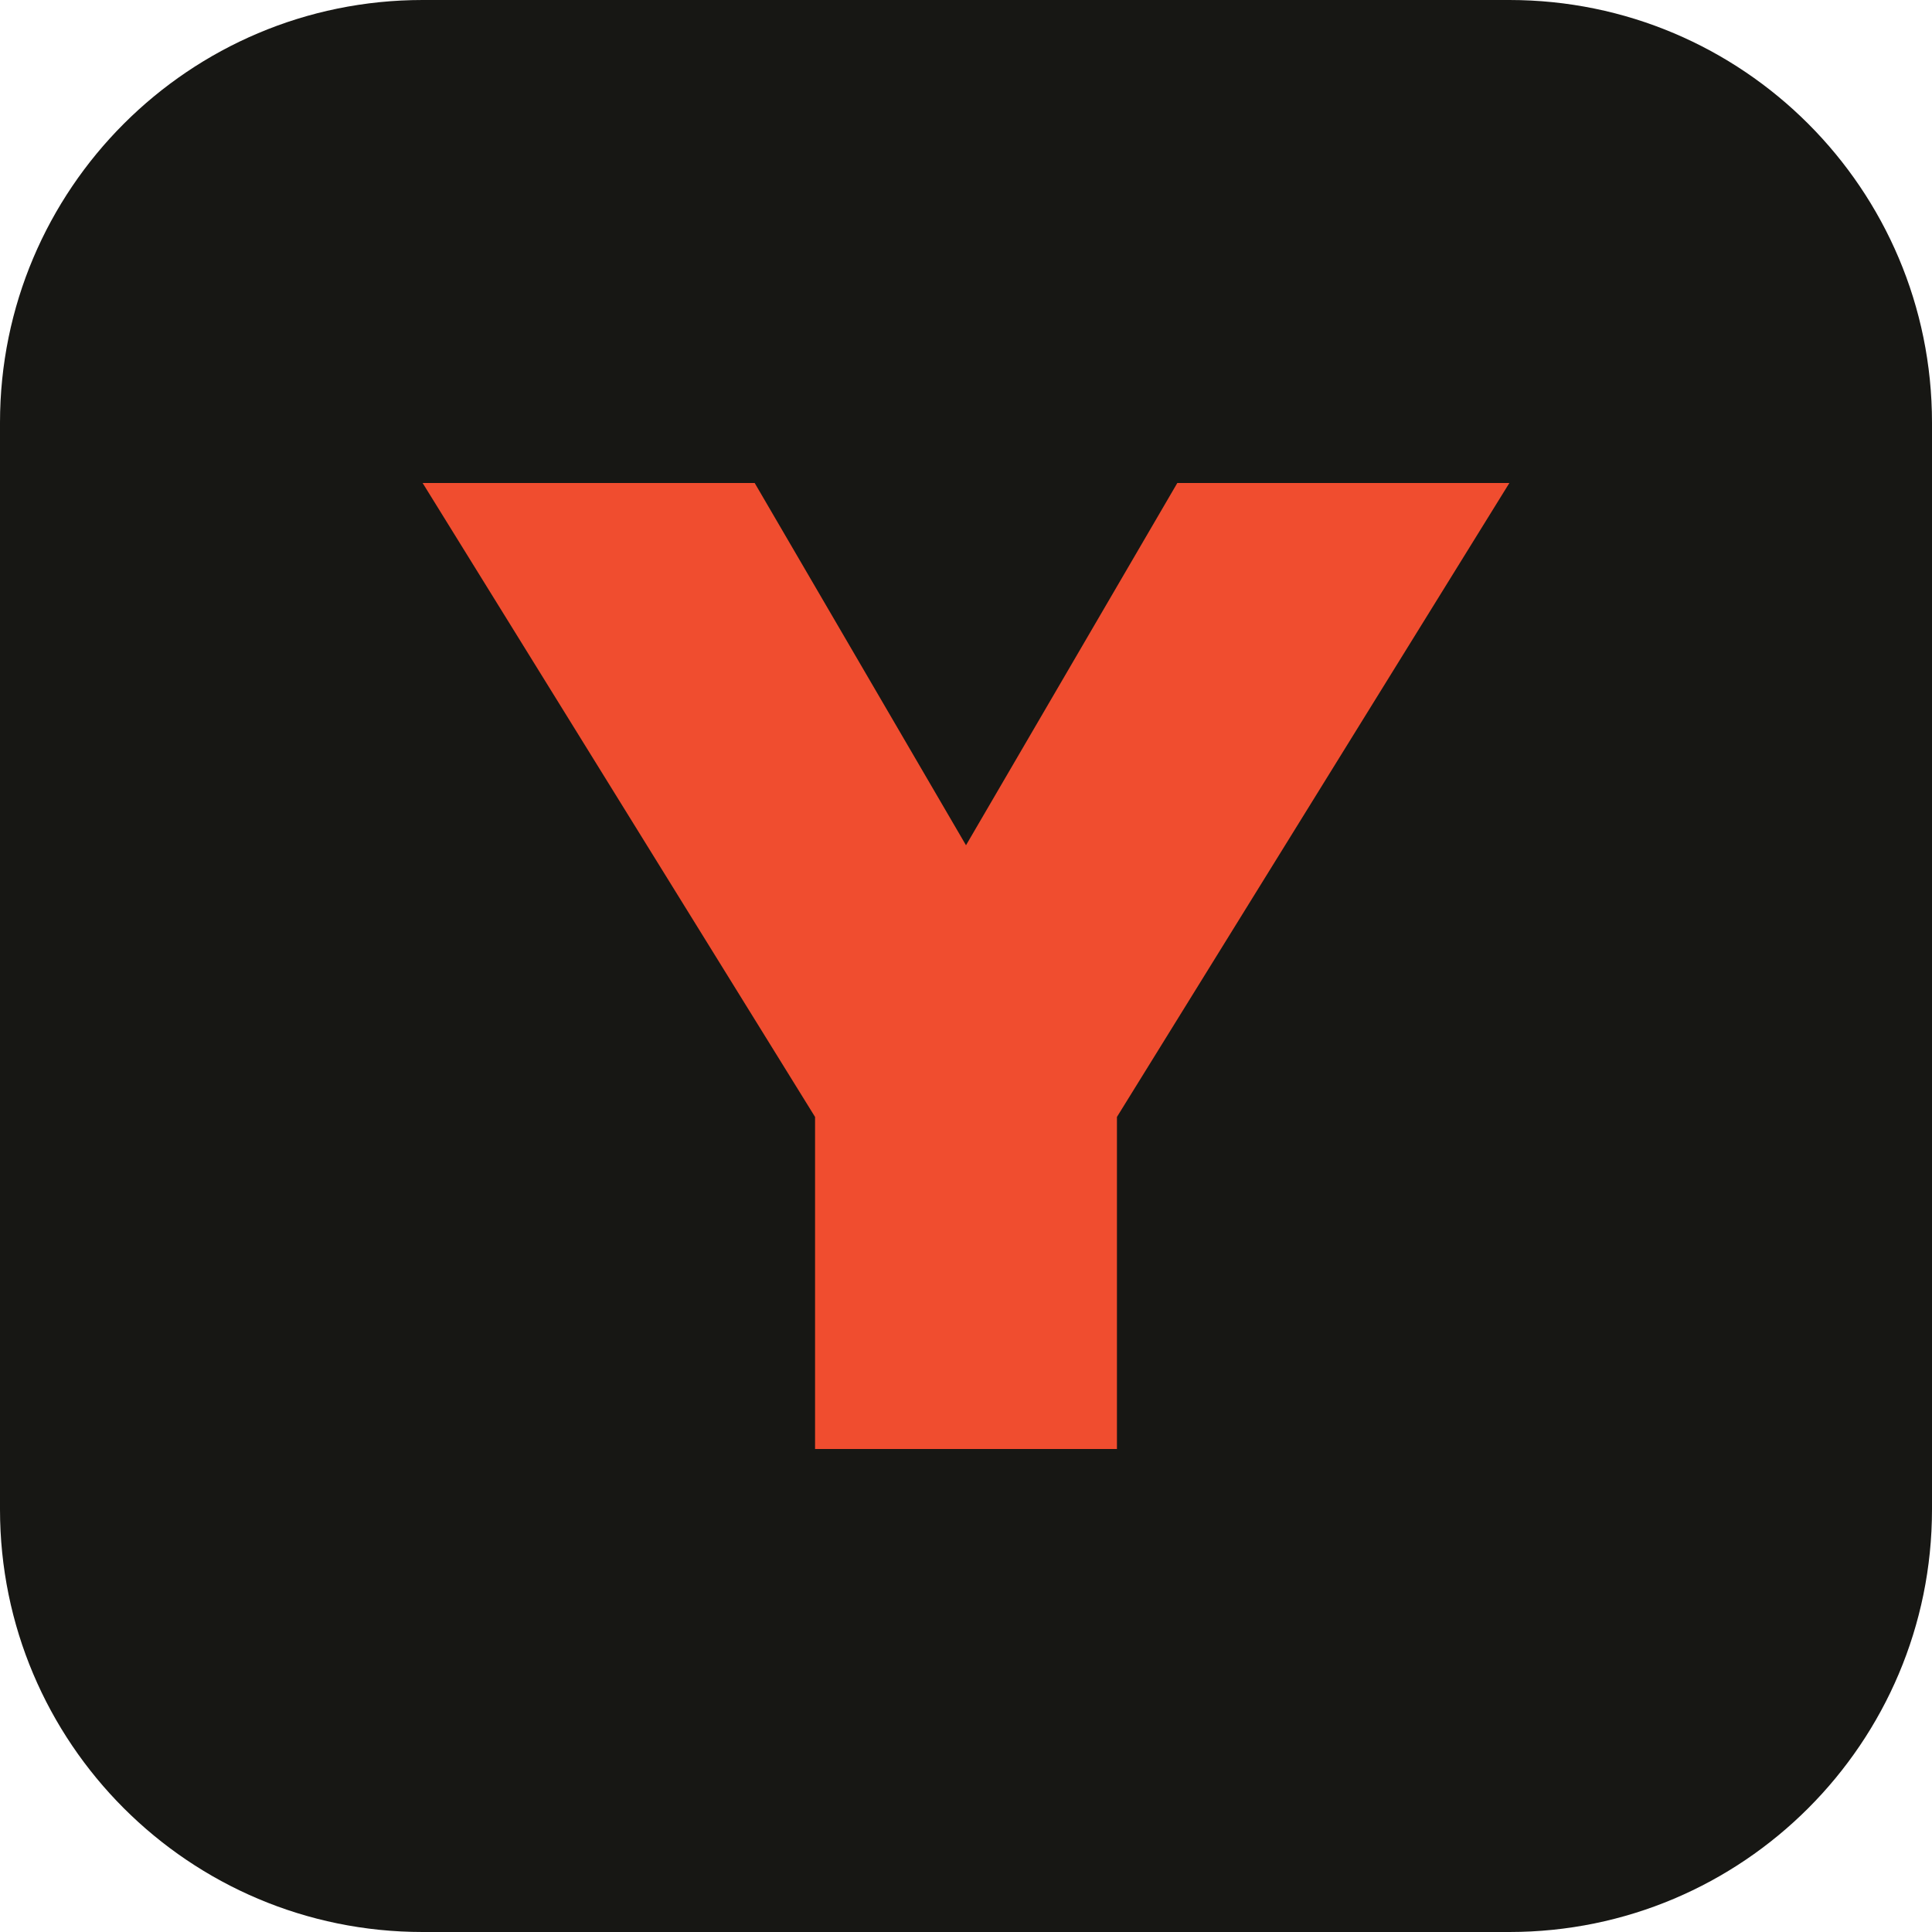
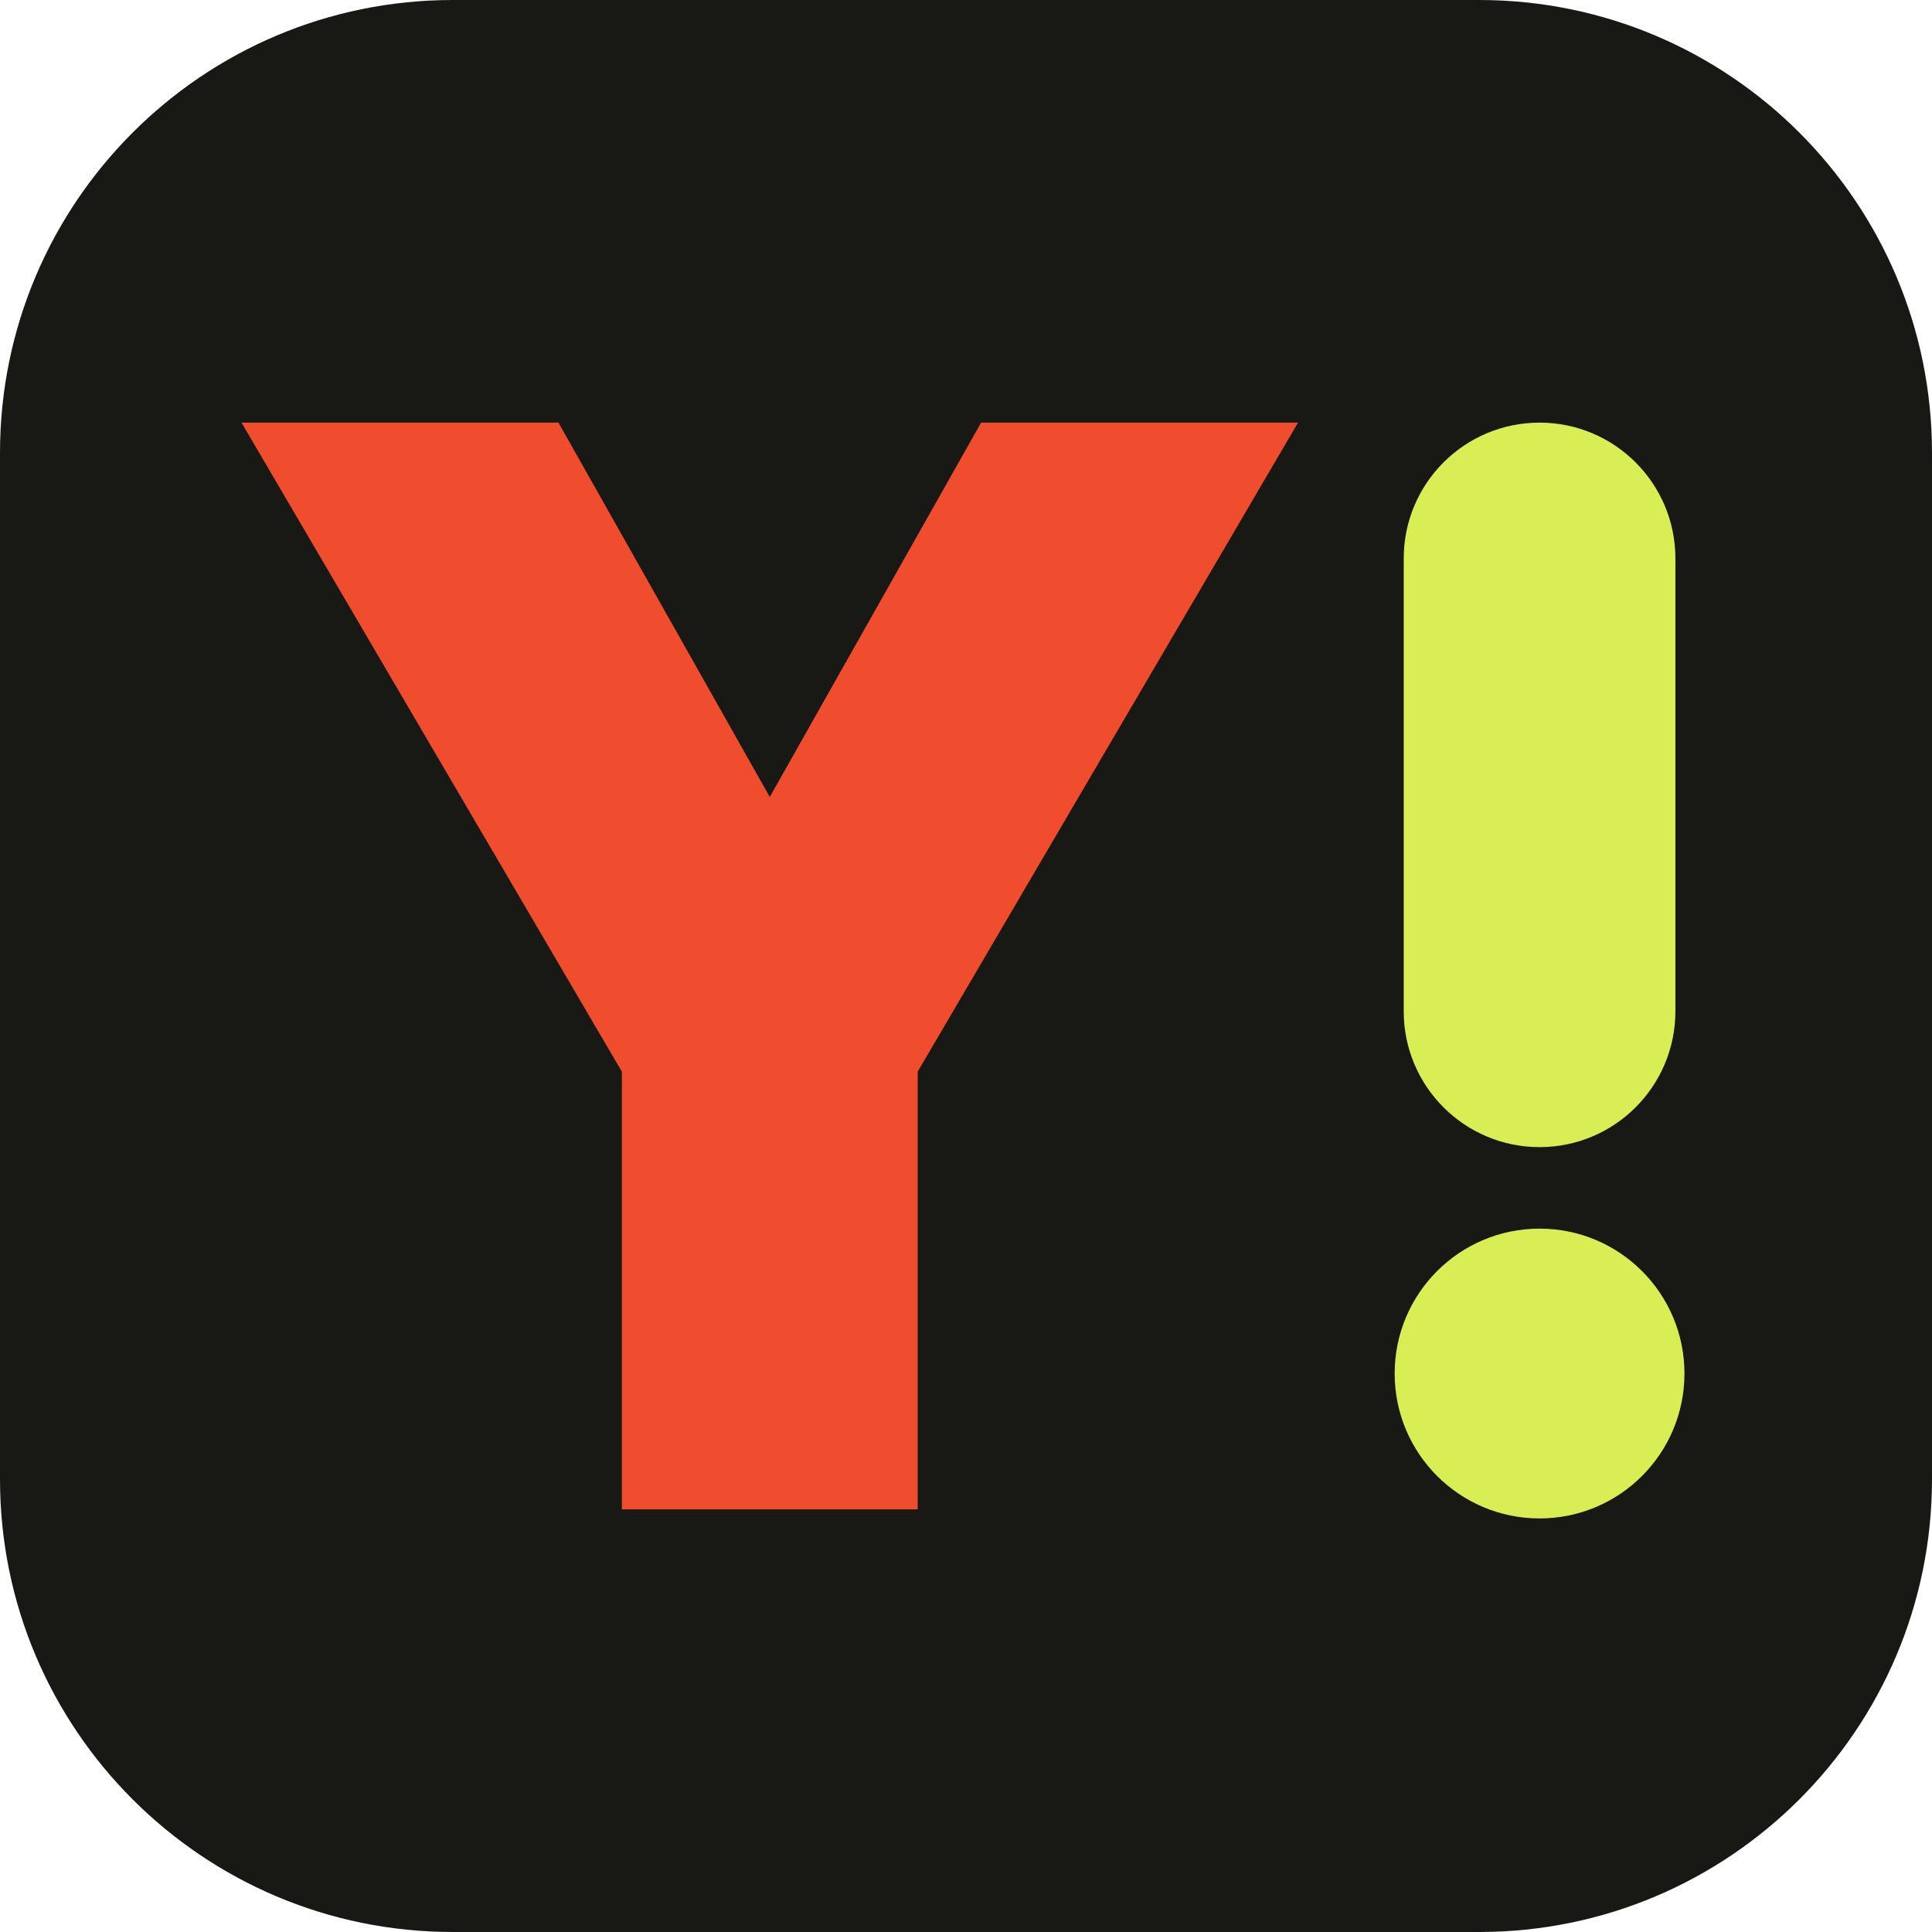
<svg xmlns="http://www.w3.org/2000/svg" viewBox="0 0 64 64" role="img" aria-labelledby="title">
-   <rect width="64" height="64" rx="14" fill="#171714" />
-   <path d="M14 16h11l7 12 7-12h11L37 37v11H27V37z" fill="#f04d2f" />
+   <rect width="64" height="64" rx="15" fill="#181815" />
+   <path d="M8 14h10.5l7 12.4L32.5 14H43L30.4 35.5V50h-9.8V35.5Z" fill="#f04d2f" />
+   <rect x="46.5" y="14" width="9" height="24" rx="4.5" fill="#d9ee55" />
+   <circle cx="51" cy="45.5" r="4.8" fill="#d9ee55" />
</svg>
